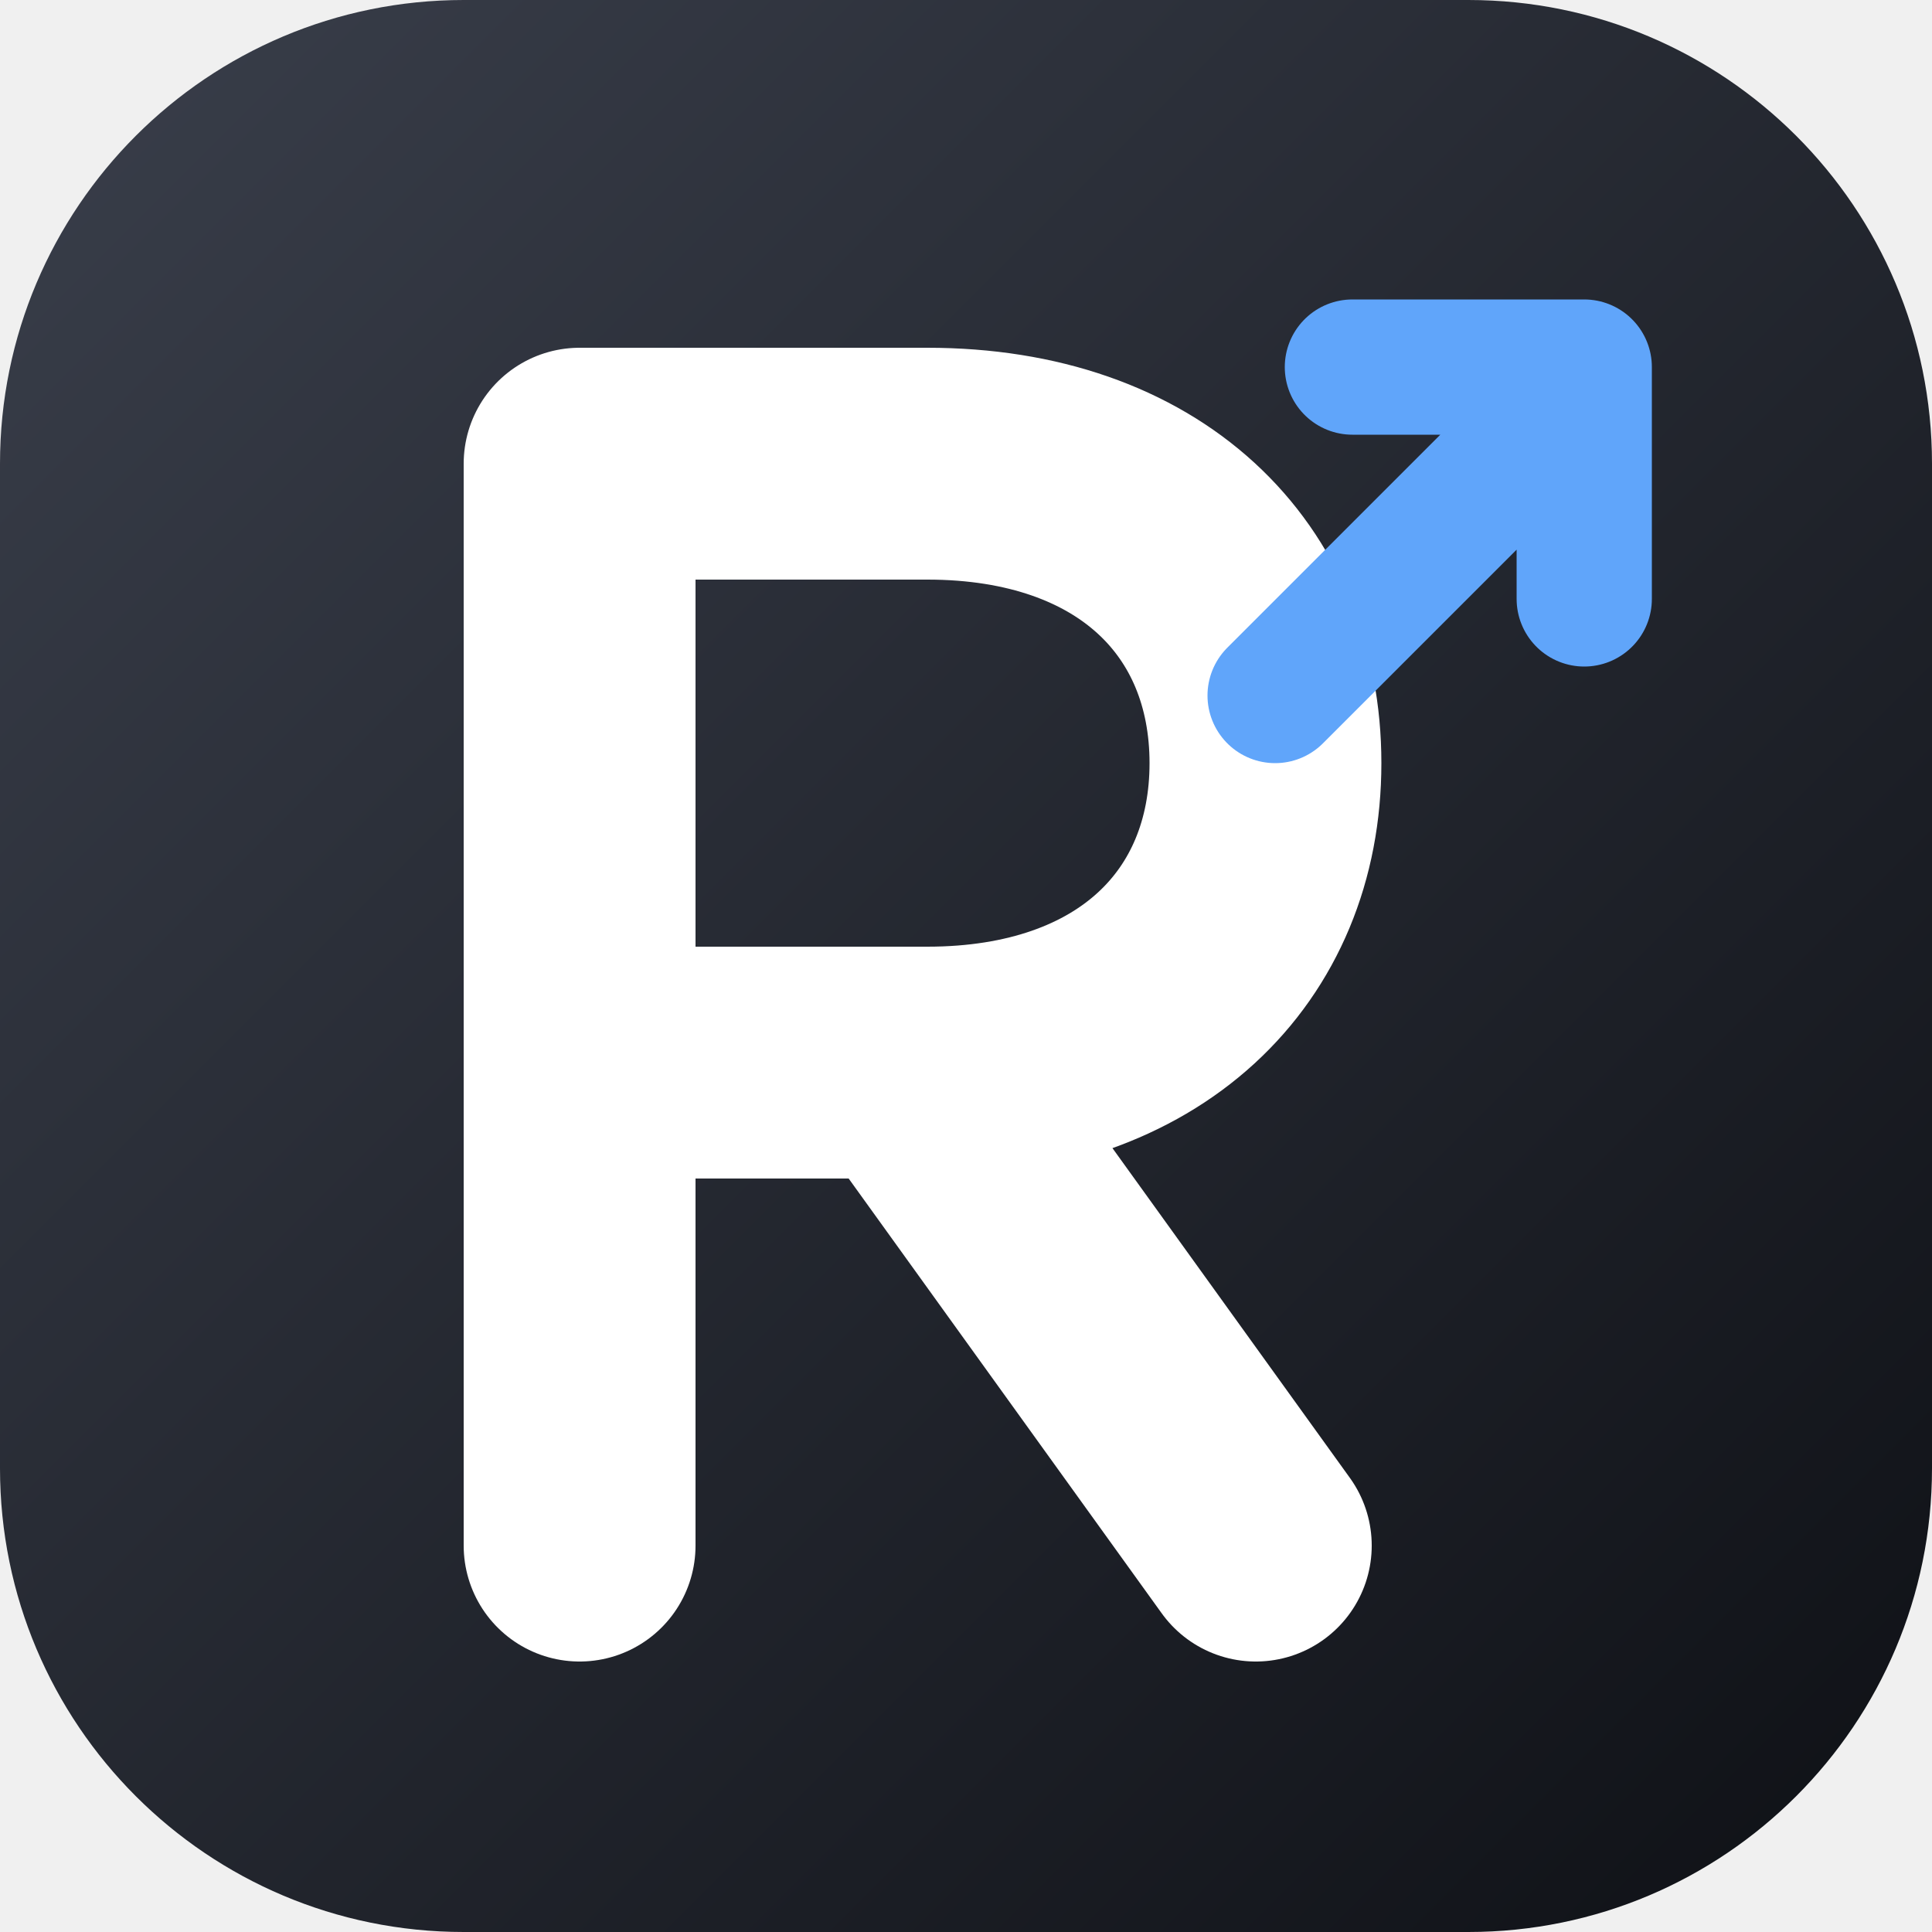
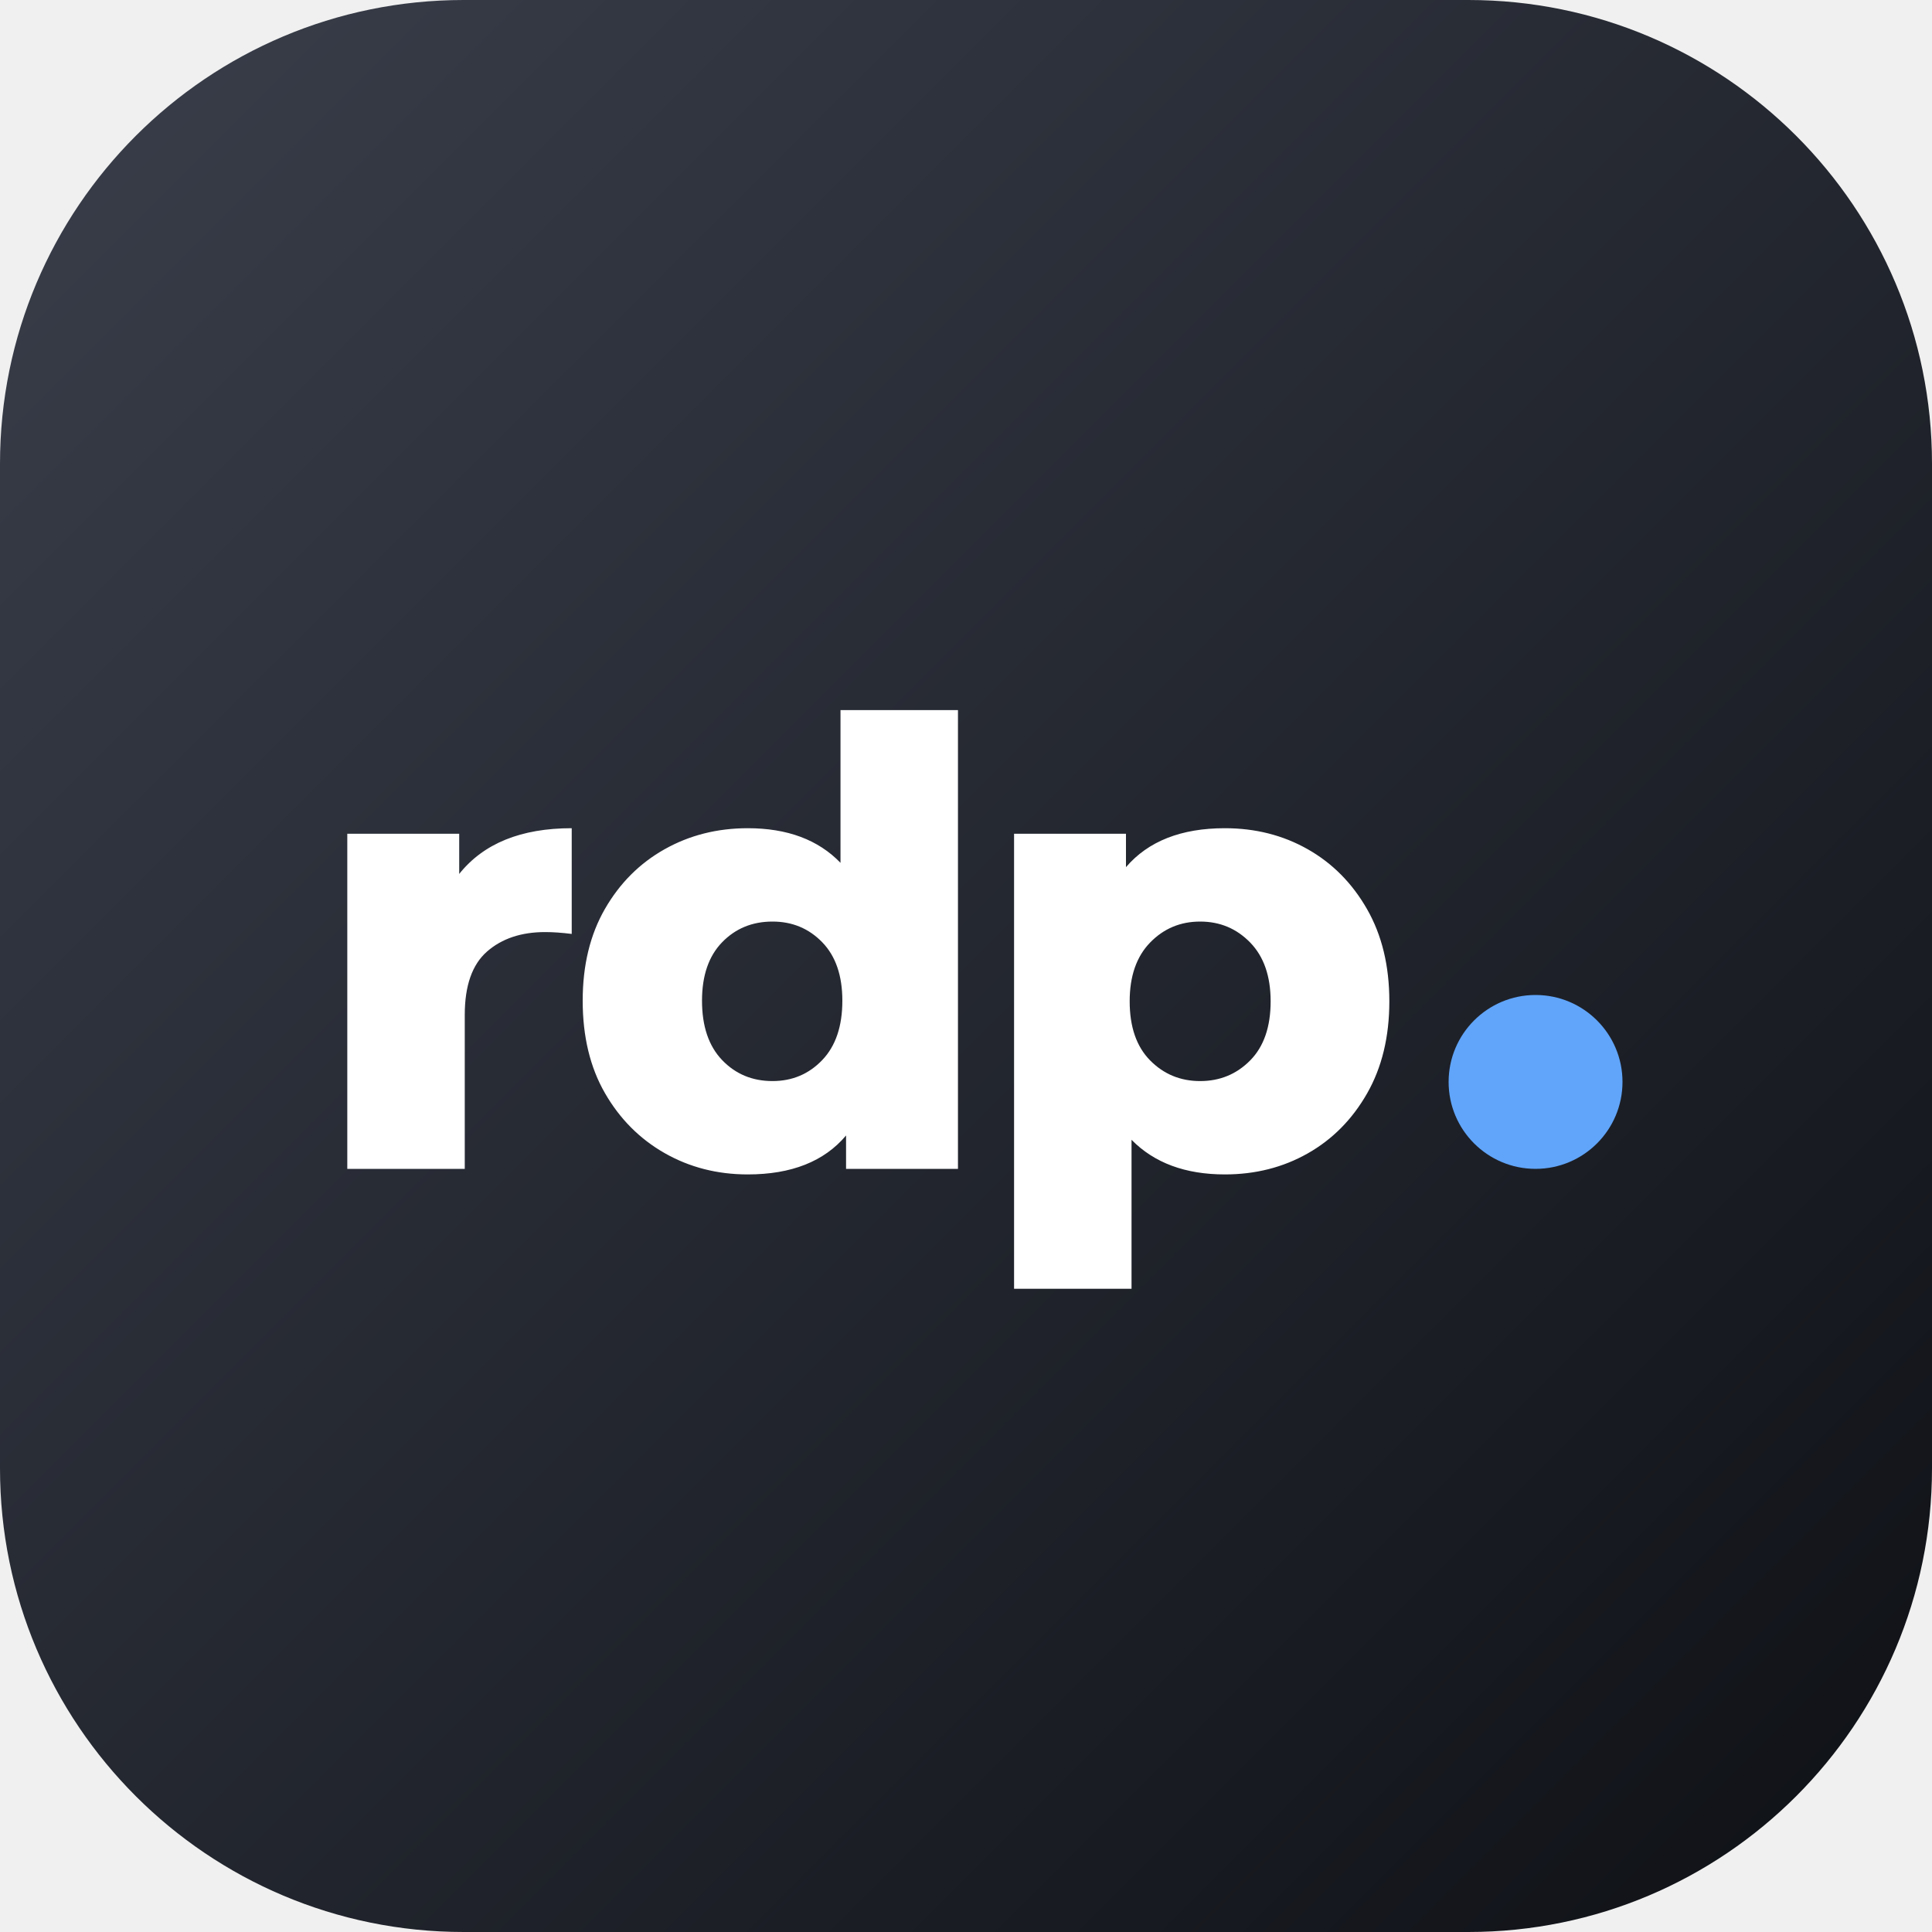
<svg xmlns="http://www.w3.org/2000/svg" viewBox="0 0 100 100" width="100" height="100">
  <defs>
    <linearGradient id="g" x1="0" y1="0" x2="1" y2="1">
      <stop offset="0" stop-color="#3A3F4B" />
      <stop offset="1" stop-color="#0E1015" />
    </linearGradient>
  </defs>
  <rect width="100" height="100" rx="24" fill="url(#g)" />
-   <path d="M30 80V24h18c11 0 17.5 6.5 17.5 15.5S59 55 48 55H30M47 55l18 25" fill="none" stroke="#fff" stroke-width="12" stroke-linecap="round" stroke-linejoin="round" />
-   <path d="M66 36l16-16M70 19h12v12" fill="none" stroke="#60A5FA" stroke-width="7" stroke-linecap="round" stroke-linejoin="round" />
+   <path fill="#FFFFFF" d="M17.976 60.5V43.156H23.768V45.236Q25.656 42.868 29.592 42.868V48.34Q28.824 48.244 28.216 48.244Q26.36 48.244 25.208 49.252Q24.056 50.26 24.056 52.532V60.5Z M38.704 60.788Q36.336 60.788 34.4 59.684Q32.464 58.58 31.312 56.58Q30.16 54.58 30.16 51.796Q30.16 49.044 31.312 47.044Q32.464 45.044 34.4 43.956Q36.336 42.868 38.704 42.868Q41.776 42.868 43.504 44.66V36.756H49.584V60.5H43.792V58.772Q42.096 60.788 38.704 60.788ZM39.984 55.956Q41.52 55.956 42.56 54.868Q43.6 53.78 43.6 51.796Q43.6 49.844 42.56 48.772Q41.52 47.7 39.984 47.7Q38.416 47.7 37.376 48.772Q36.336 49.844 36.336 51.796Q36.336 53.78 37.376 54.868Q38.416 55.956 39.984 55.956Z M63.4 60.788Q60.328 60.788 58.568 58.996V66.708H52.488V43.156H58.28V44.884Q60.008 42.868 63.4 42.868Q65.768 42.868 67.688 43.956Q69.608 45.044 70.76 47.06Q71.912 49.076 71.912 51.828Q71.912 54.58 70.76 56.596Q69.608 58.612 67.688 59.7Q65.768 60.788 63.4 60.788ZM62.12 55.956Q63.656 55.956 64.712 54.884Q65.768 53.812 65.768 51.828Q65.768 49.876 64.712 48.788Q63.656 47.7 62.12 47.7Q60.584 47.7 59.528 48.788Q58.472 49.876 58.472 51.828Q58.472 53.812 59.528 54.884Q60.584 55.956 62.12 55.956Z" />
+   <circle cx="79.48" cy="56.00" r="4.50" fill="#60A5FA" />
</svg>
